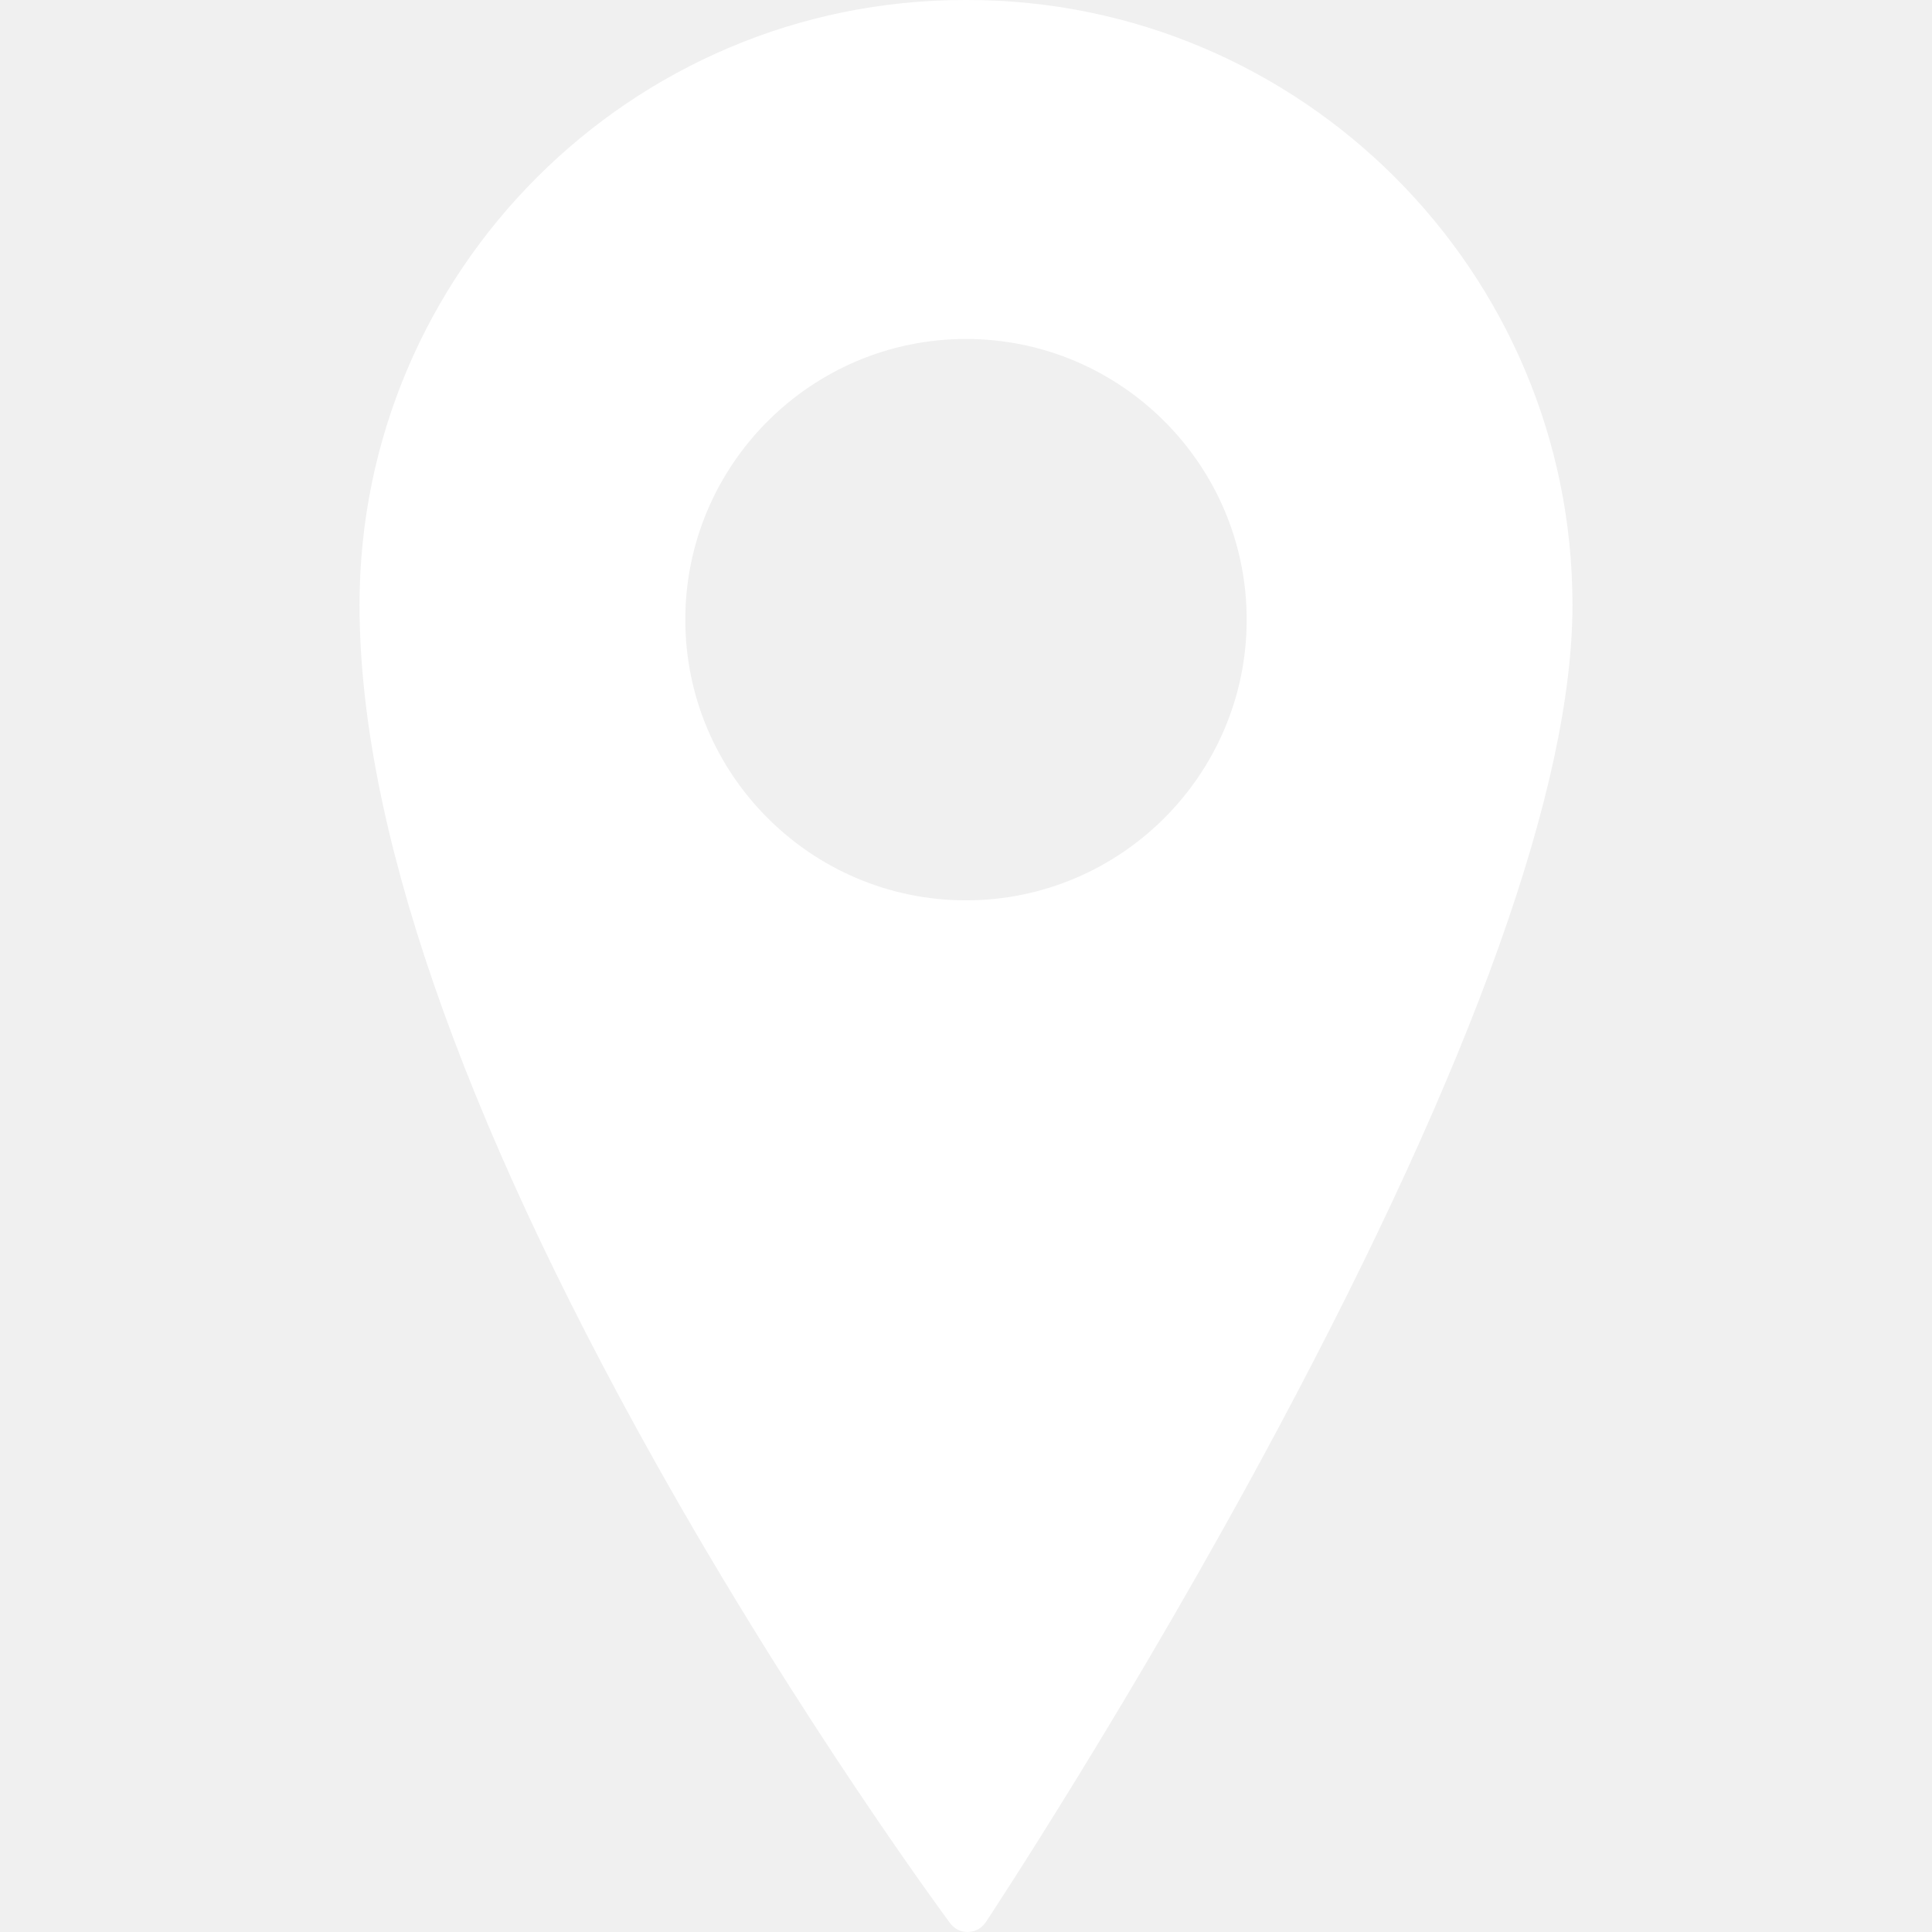
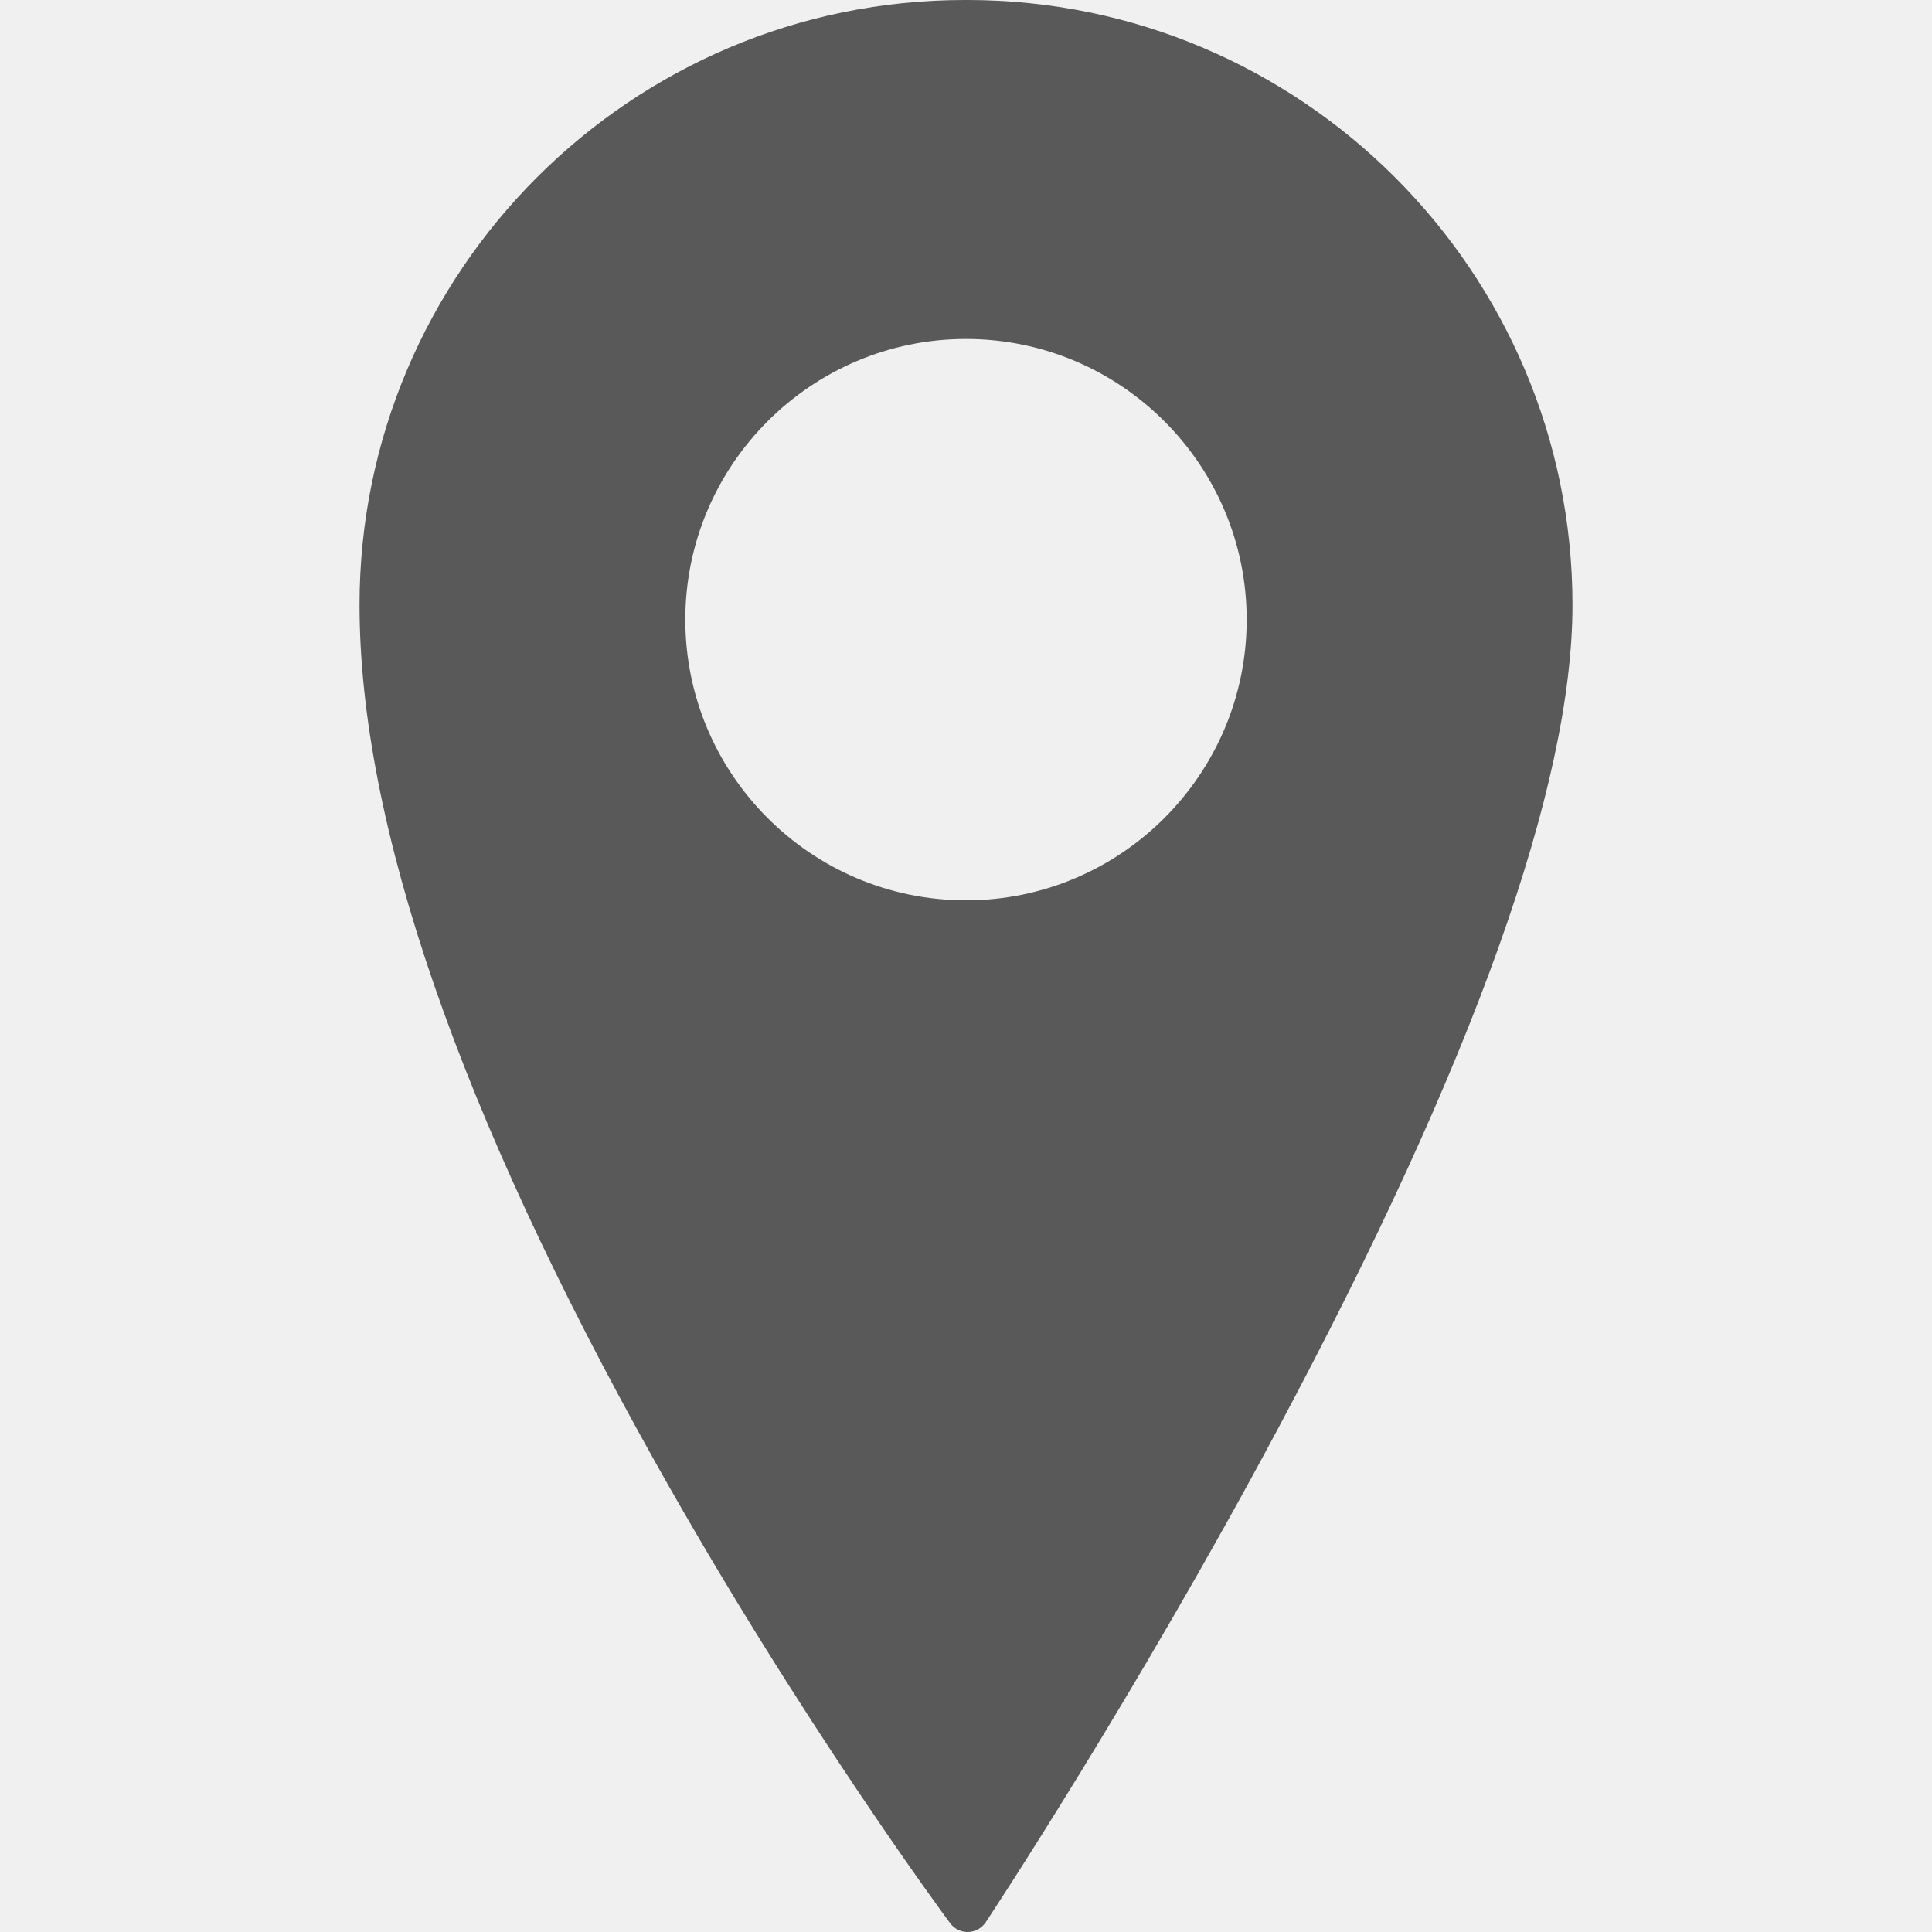
<svg xmlns="http://www.w3.org/2000/svg" version="1.1" id="Capa_1" x="0px" y="0px" width="425.963px" height="425.963px" viewBox="0 0 425.963 425.963" style="enable-background:new 0 0 425.963 425.963;" xml:space="preserve">
  <g>
-     <path fill="#ffffff" d="M213.285,0h-0.608C139.114,0,79.268,59.826,79.268,133.361c0,48.202,21.952,111.817,65.246,189.081   c32.098,57.281,64.646,101.152,64.972,101.588c0.906,1.217,2.334,1.934,3.847,1.934c0.043,0,0.087,0,0.13-0.002   c1.561-0.043,3.002-0.842,3.868-2.143c0.321-0.486,32.637-49.287,64.517-108.976c43.03-80.563,64.848-141.624,64.848-181.482   C346.693,59.825,286.846,0,213.285,0z M274.865,136.62c0,34.124-27.761,61.884-61.885,61.884   c-34.123,0-61.884-27.761-61.884-61.884s27.761-61.884,61.884-61.884C247.104,74.736,274.865,102.497,274.865,136.62z" />
+     <path fill="#595959" d="M213.285,0h-0.608C139.114,0,79.268,59.826,79.268,133.361c0,48.202,21.952,111.817,65.246,189.081   c32.098,57.281,64.646,101.152,64.972,101.588c0.906,1.217,2.334,1.934,3.847,1.934c0.043,0,0.087,0,0.13-0.002   c1.561-0.043,3.002-0.842,3.868-2.143c0.321-0.486,32.637-49.287,64.517-108.976c43.03-80.563,64.848-141.624,64.848-181.482   C346.693,59.825,286.846,0,213.285,0z M274.865,136.62c0,34.124-27.761,61.884-61.885,61.884   c-34.123,0-61.884-27.761-61.884-61.884s27.761-61.884,61.884-61.884C247.104,74.736,274.865,102.497,274.865,136.62z" />
  </g>
  <g>
</g>
  <g>
</g>
  <g>
</g>
  <g>
</g>
  <g>
</g>
  <g>
</g>
  <g>
</g>
  <g>
</g>
  <g>
</g>
  <g>
</g>
  <g>
</g>
  <g>
</g>
  <g>
</g>
  <g>
</g>
  <g>
</g>
</svg>
